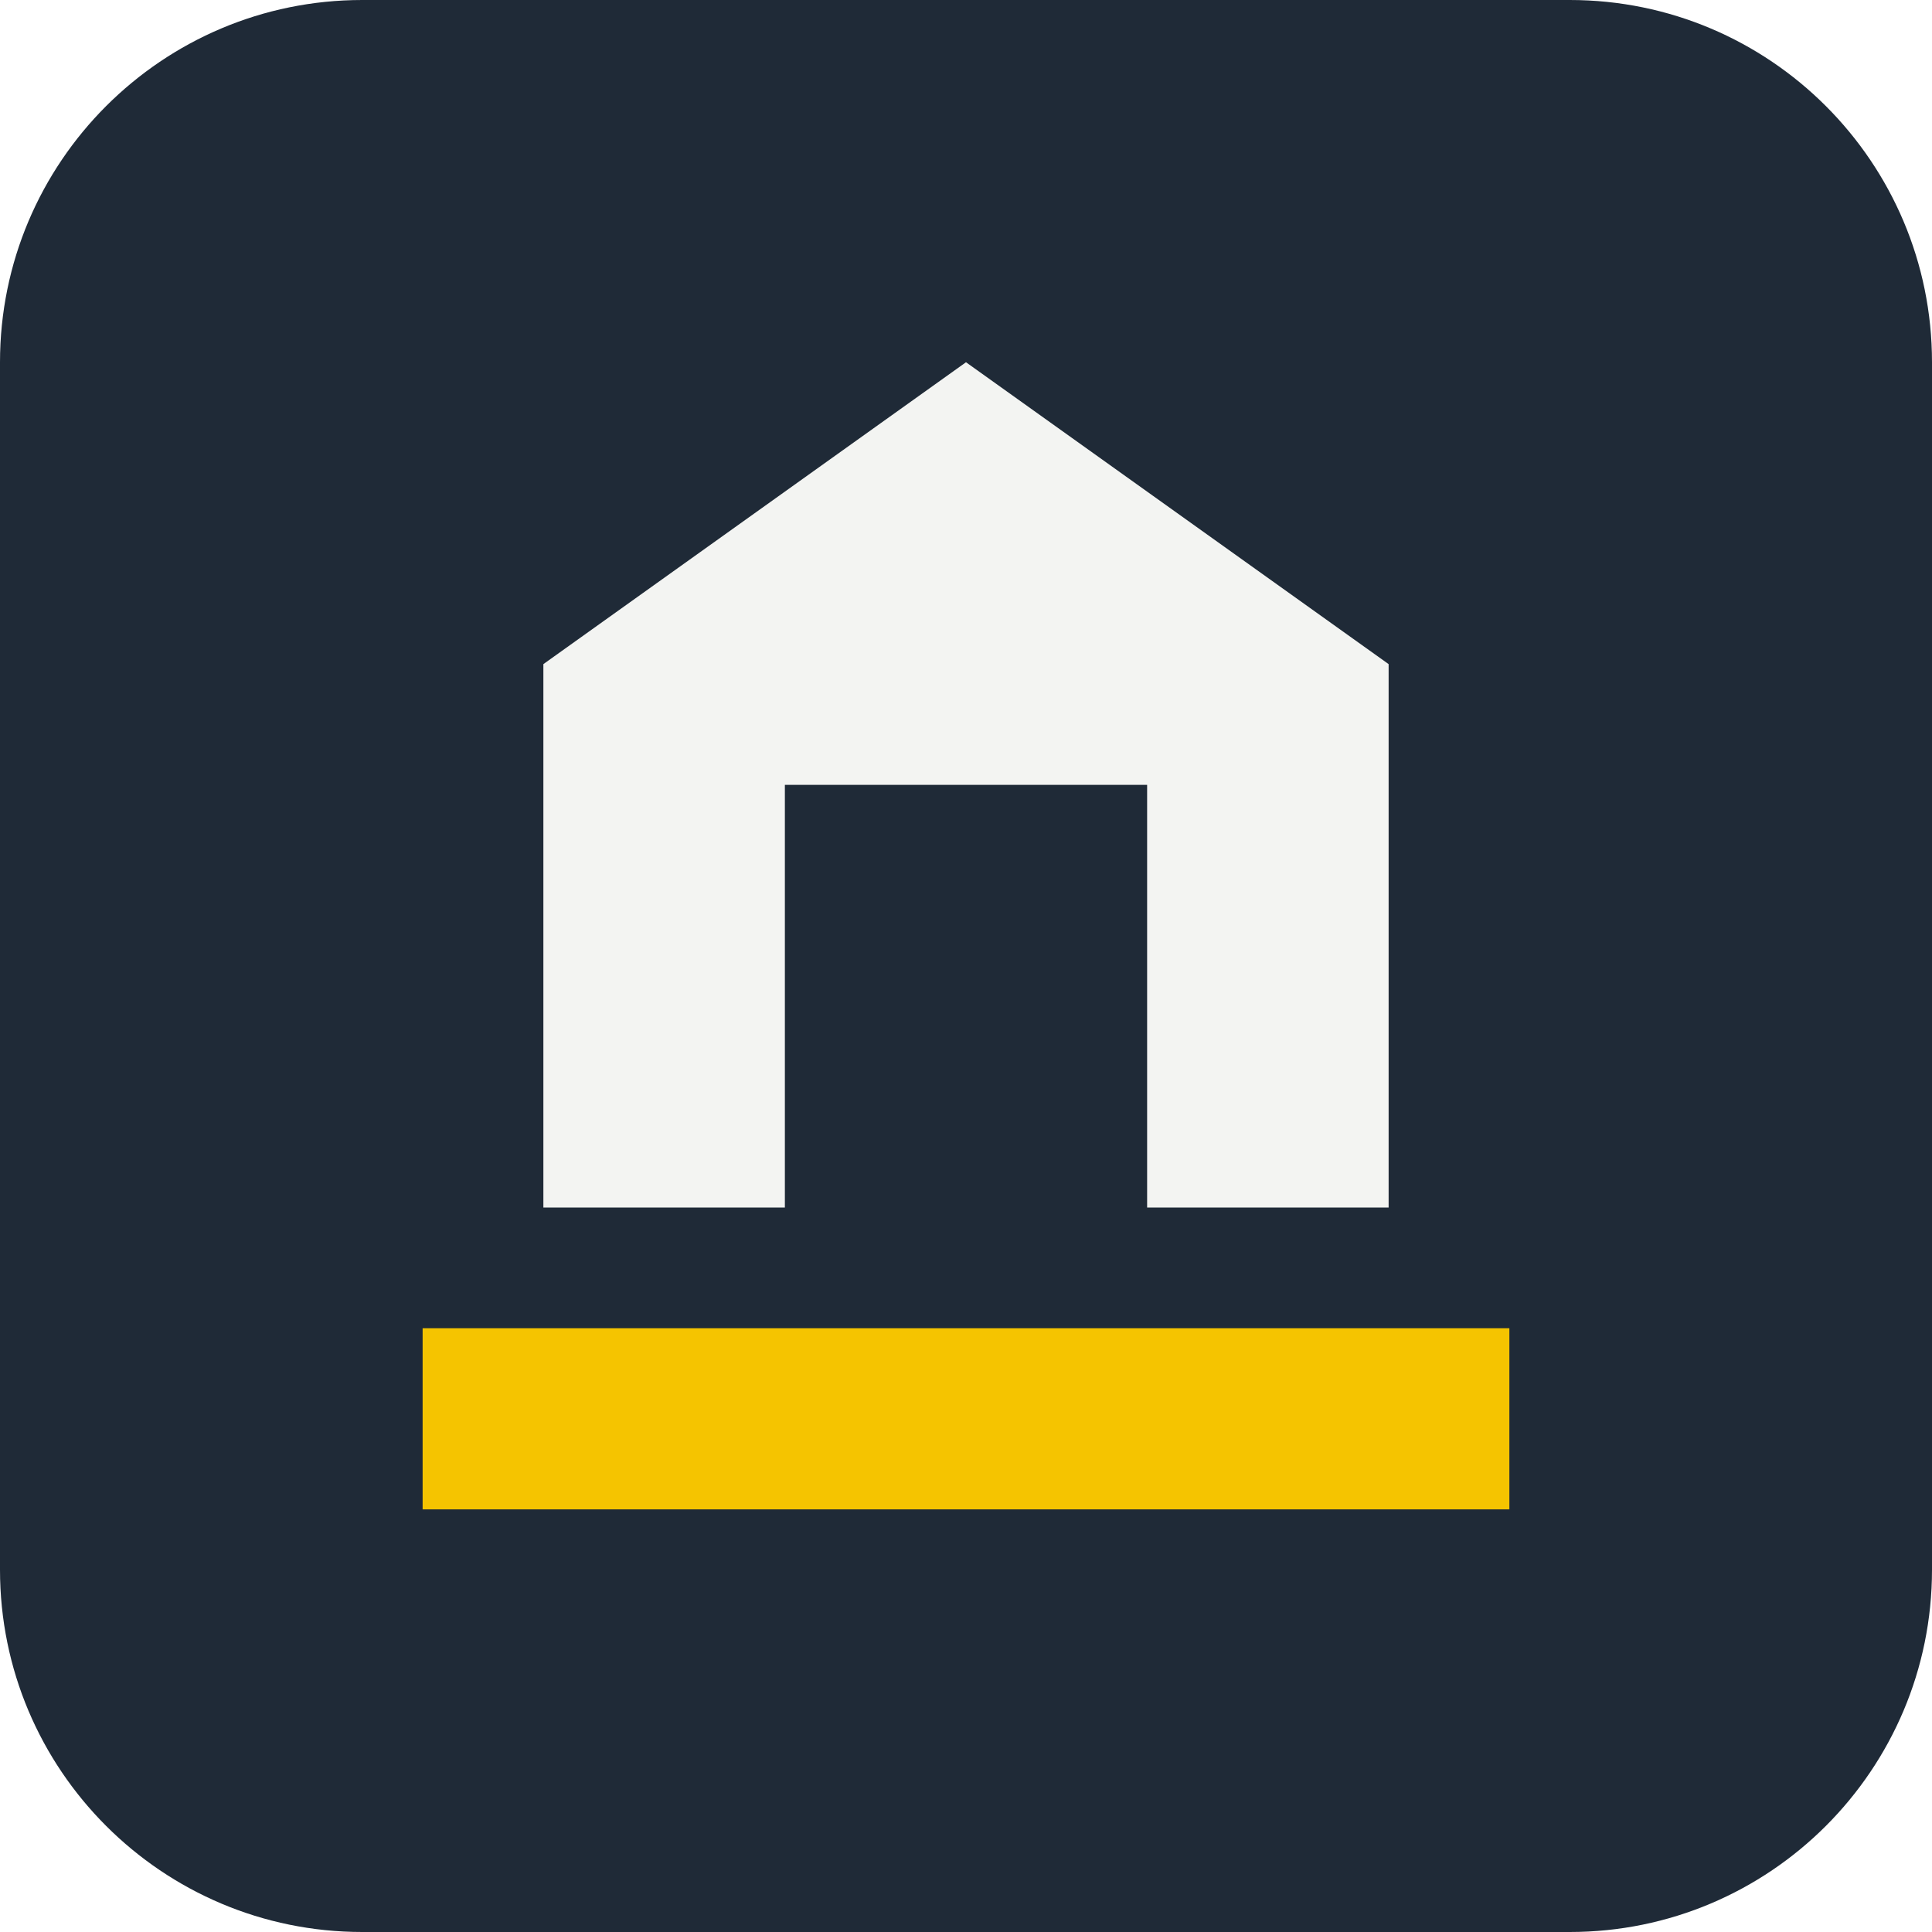
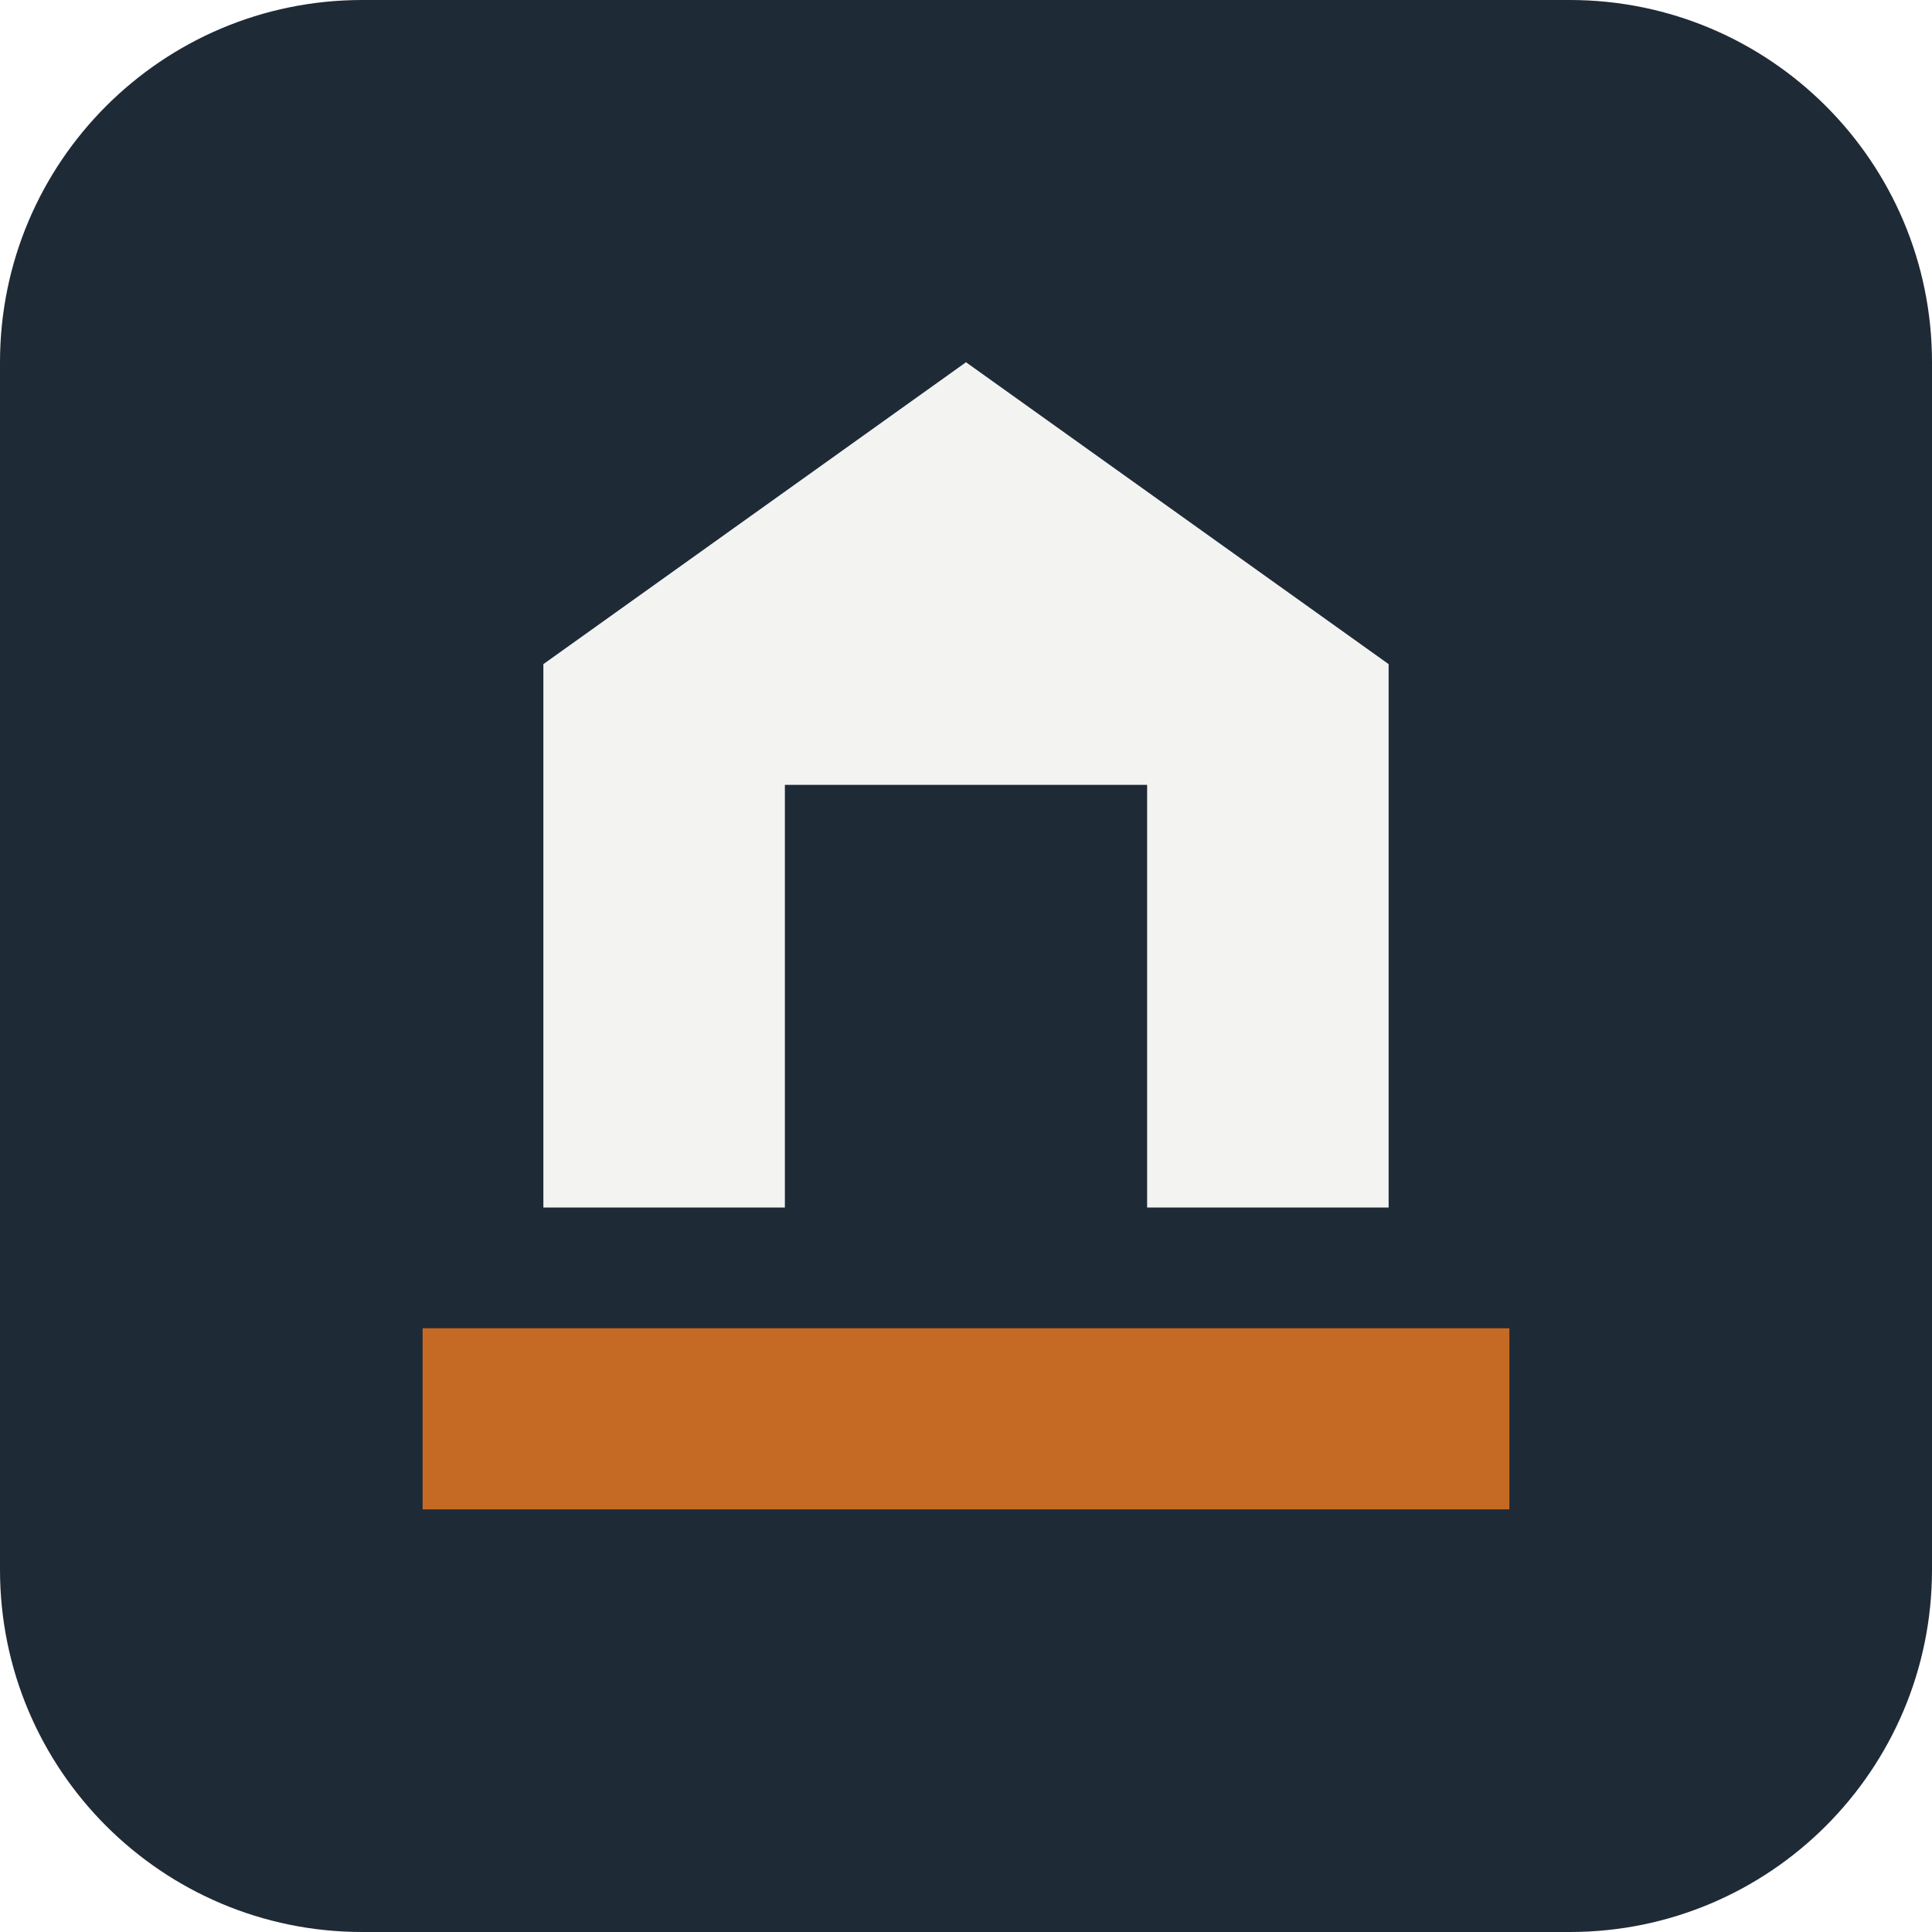
<svg xmlns="http://www.w3.org/2000/svg" viewBox="0 0 64 64">
  <rect width="64" height="64" rx="12" fill="#1F2A37" />
-   <path d="M14 44h36v6H14z" fill="#F5C400" />
+   <path d="M14 44h36v6H14z" fill="#c56a24" />
  <path d="M18 40V22l14-10 14 10v18h-8V26h-12v14z" fill="#F3F4F2" />
</svg>
